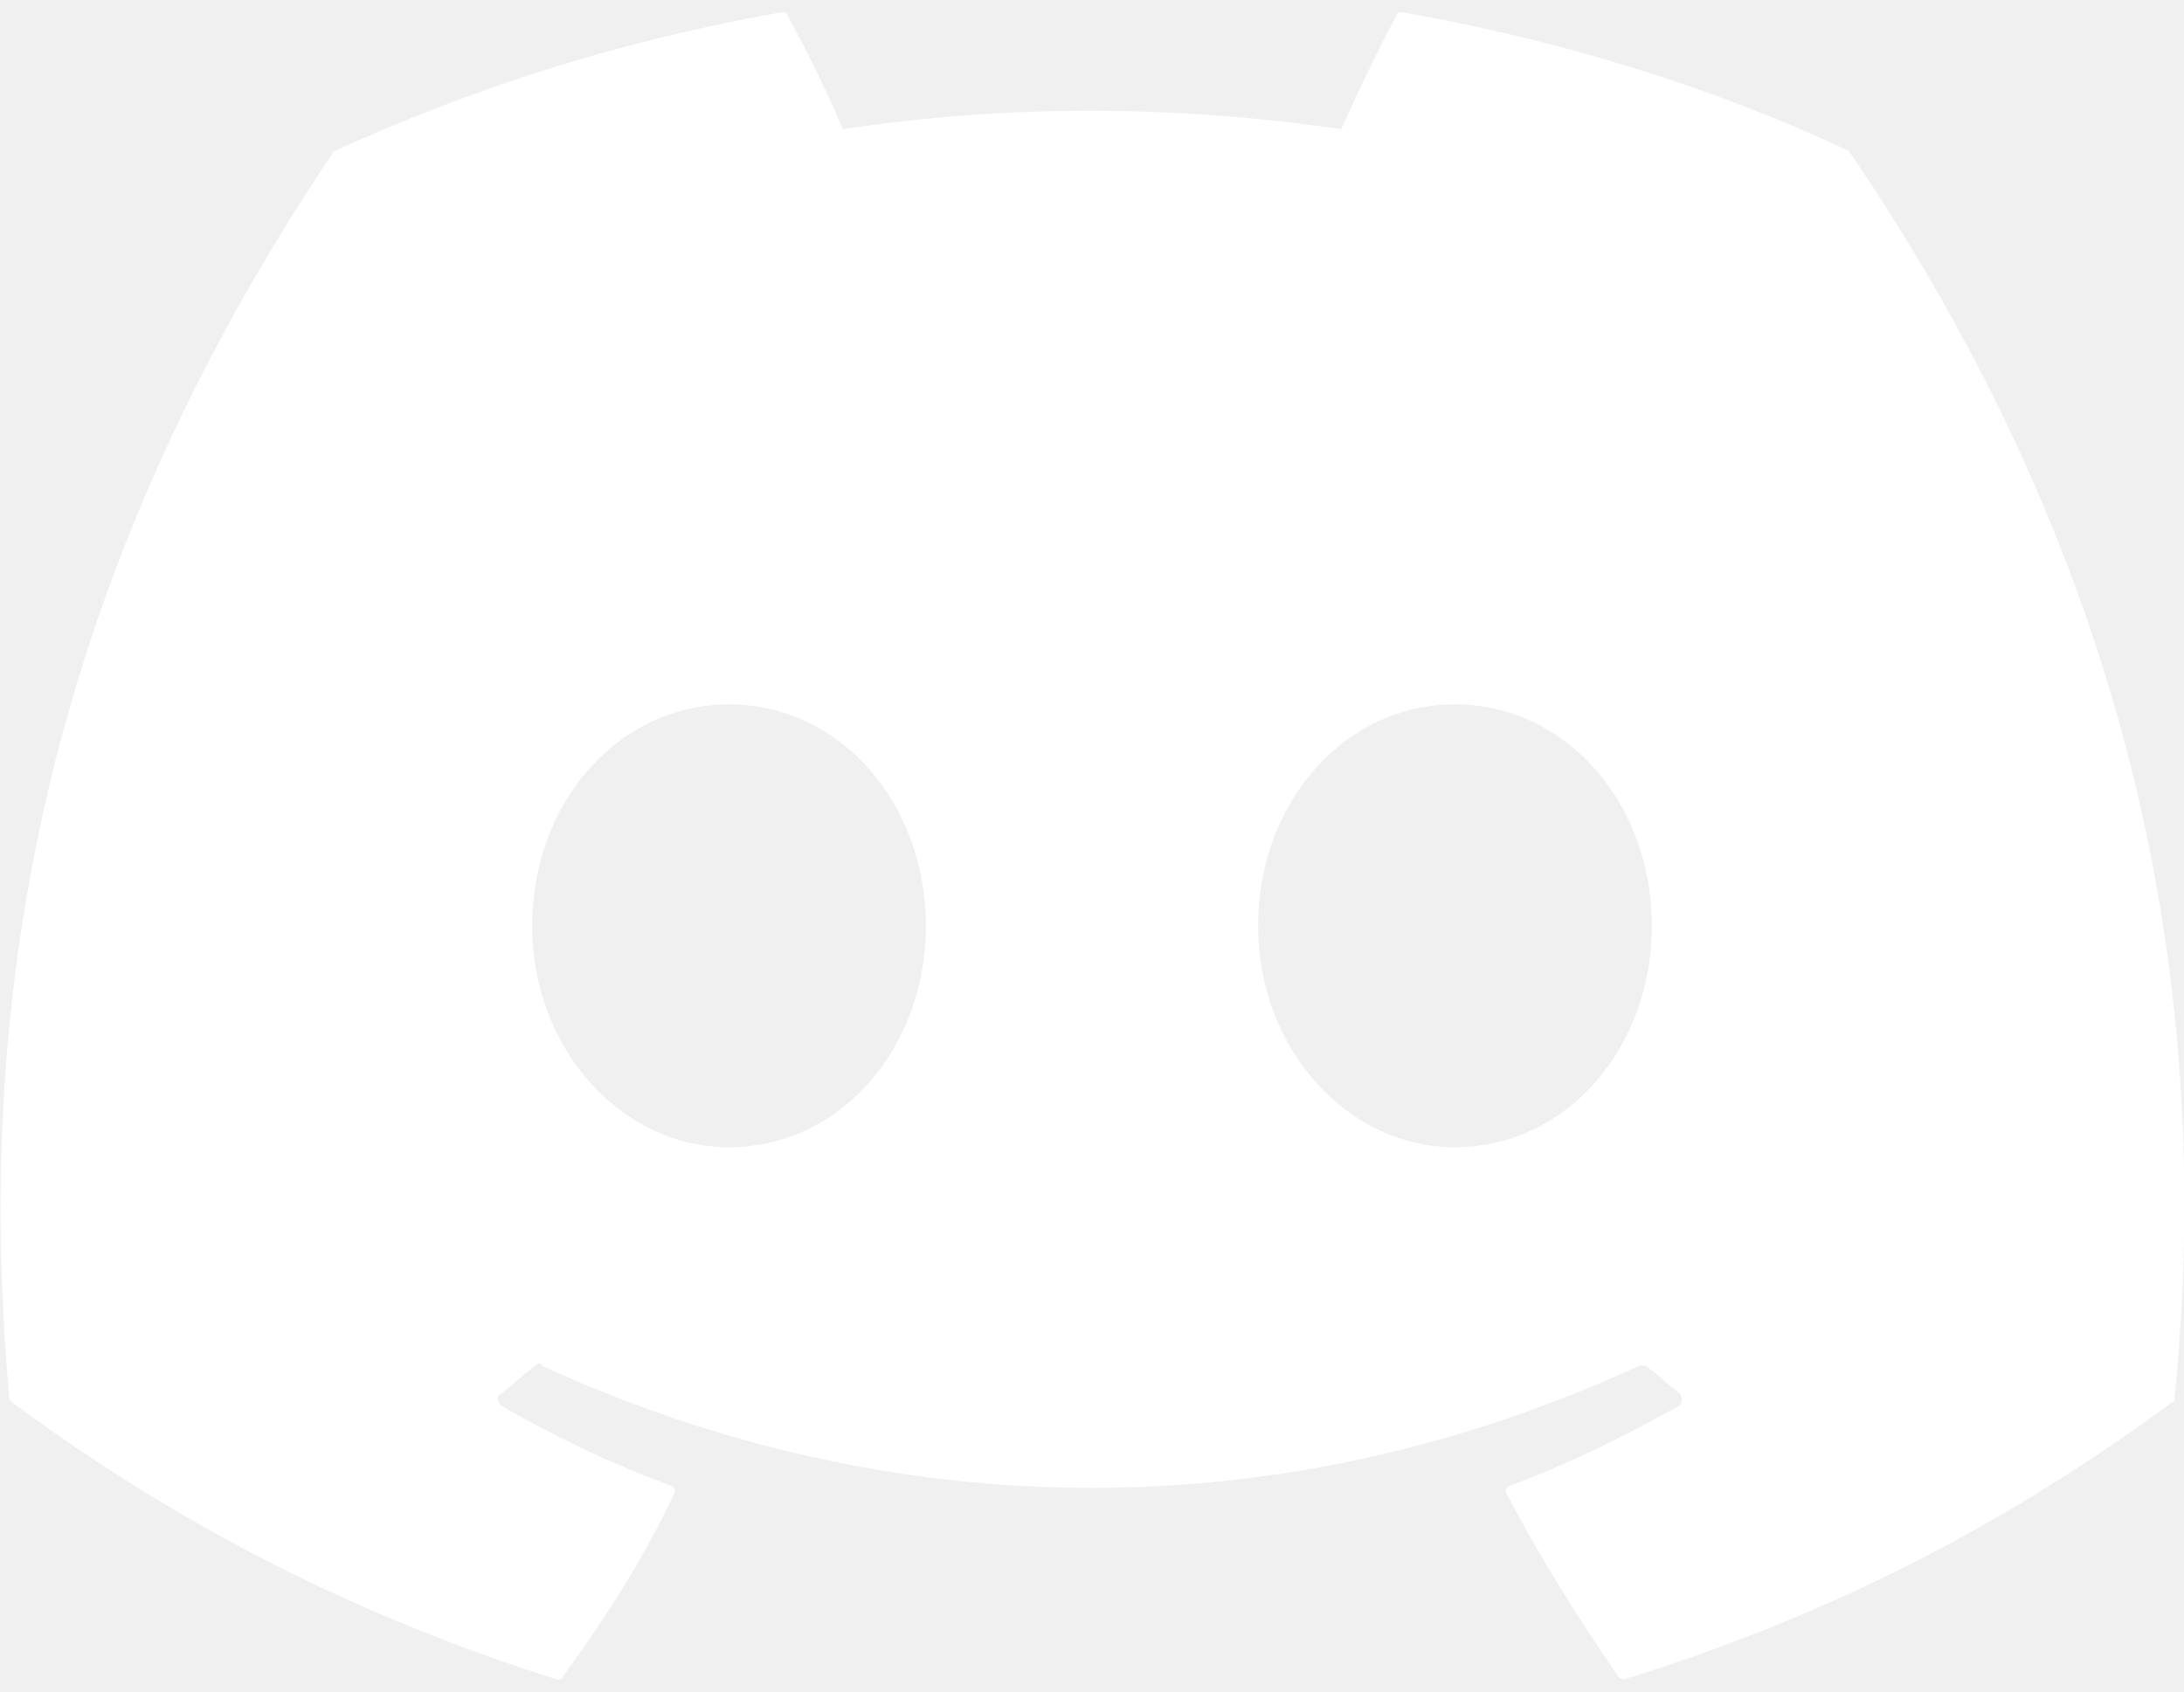
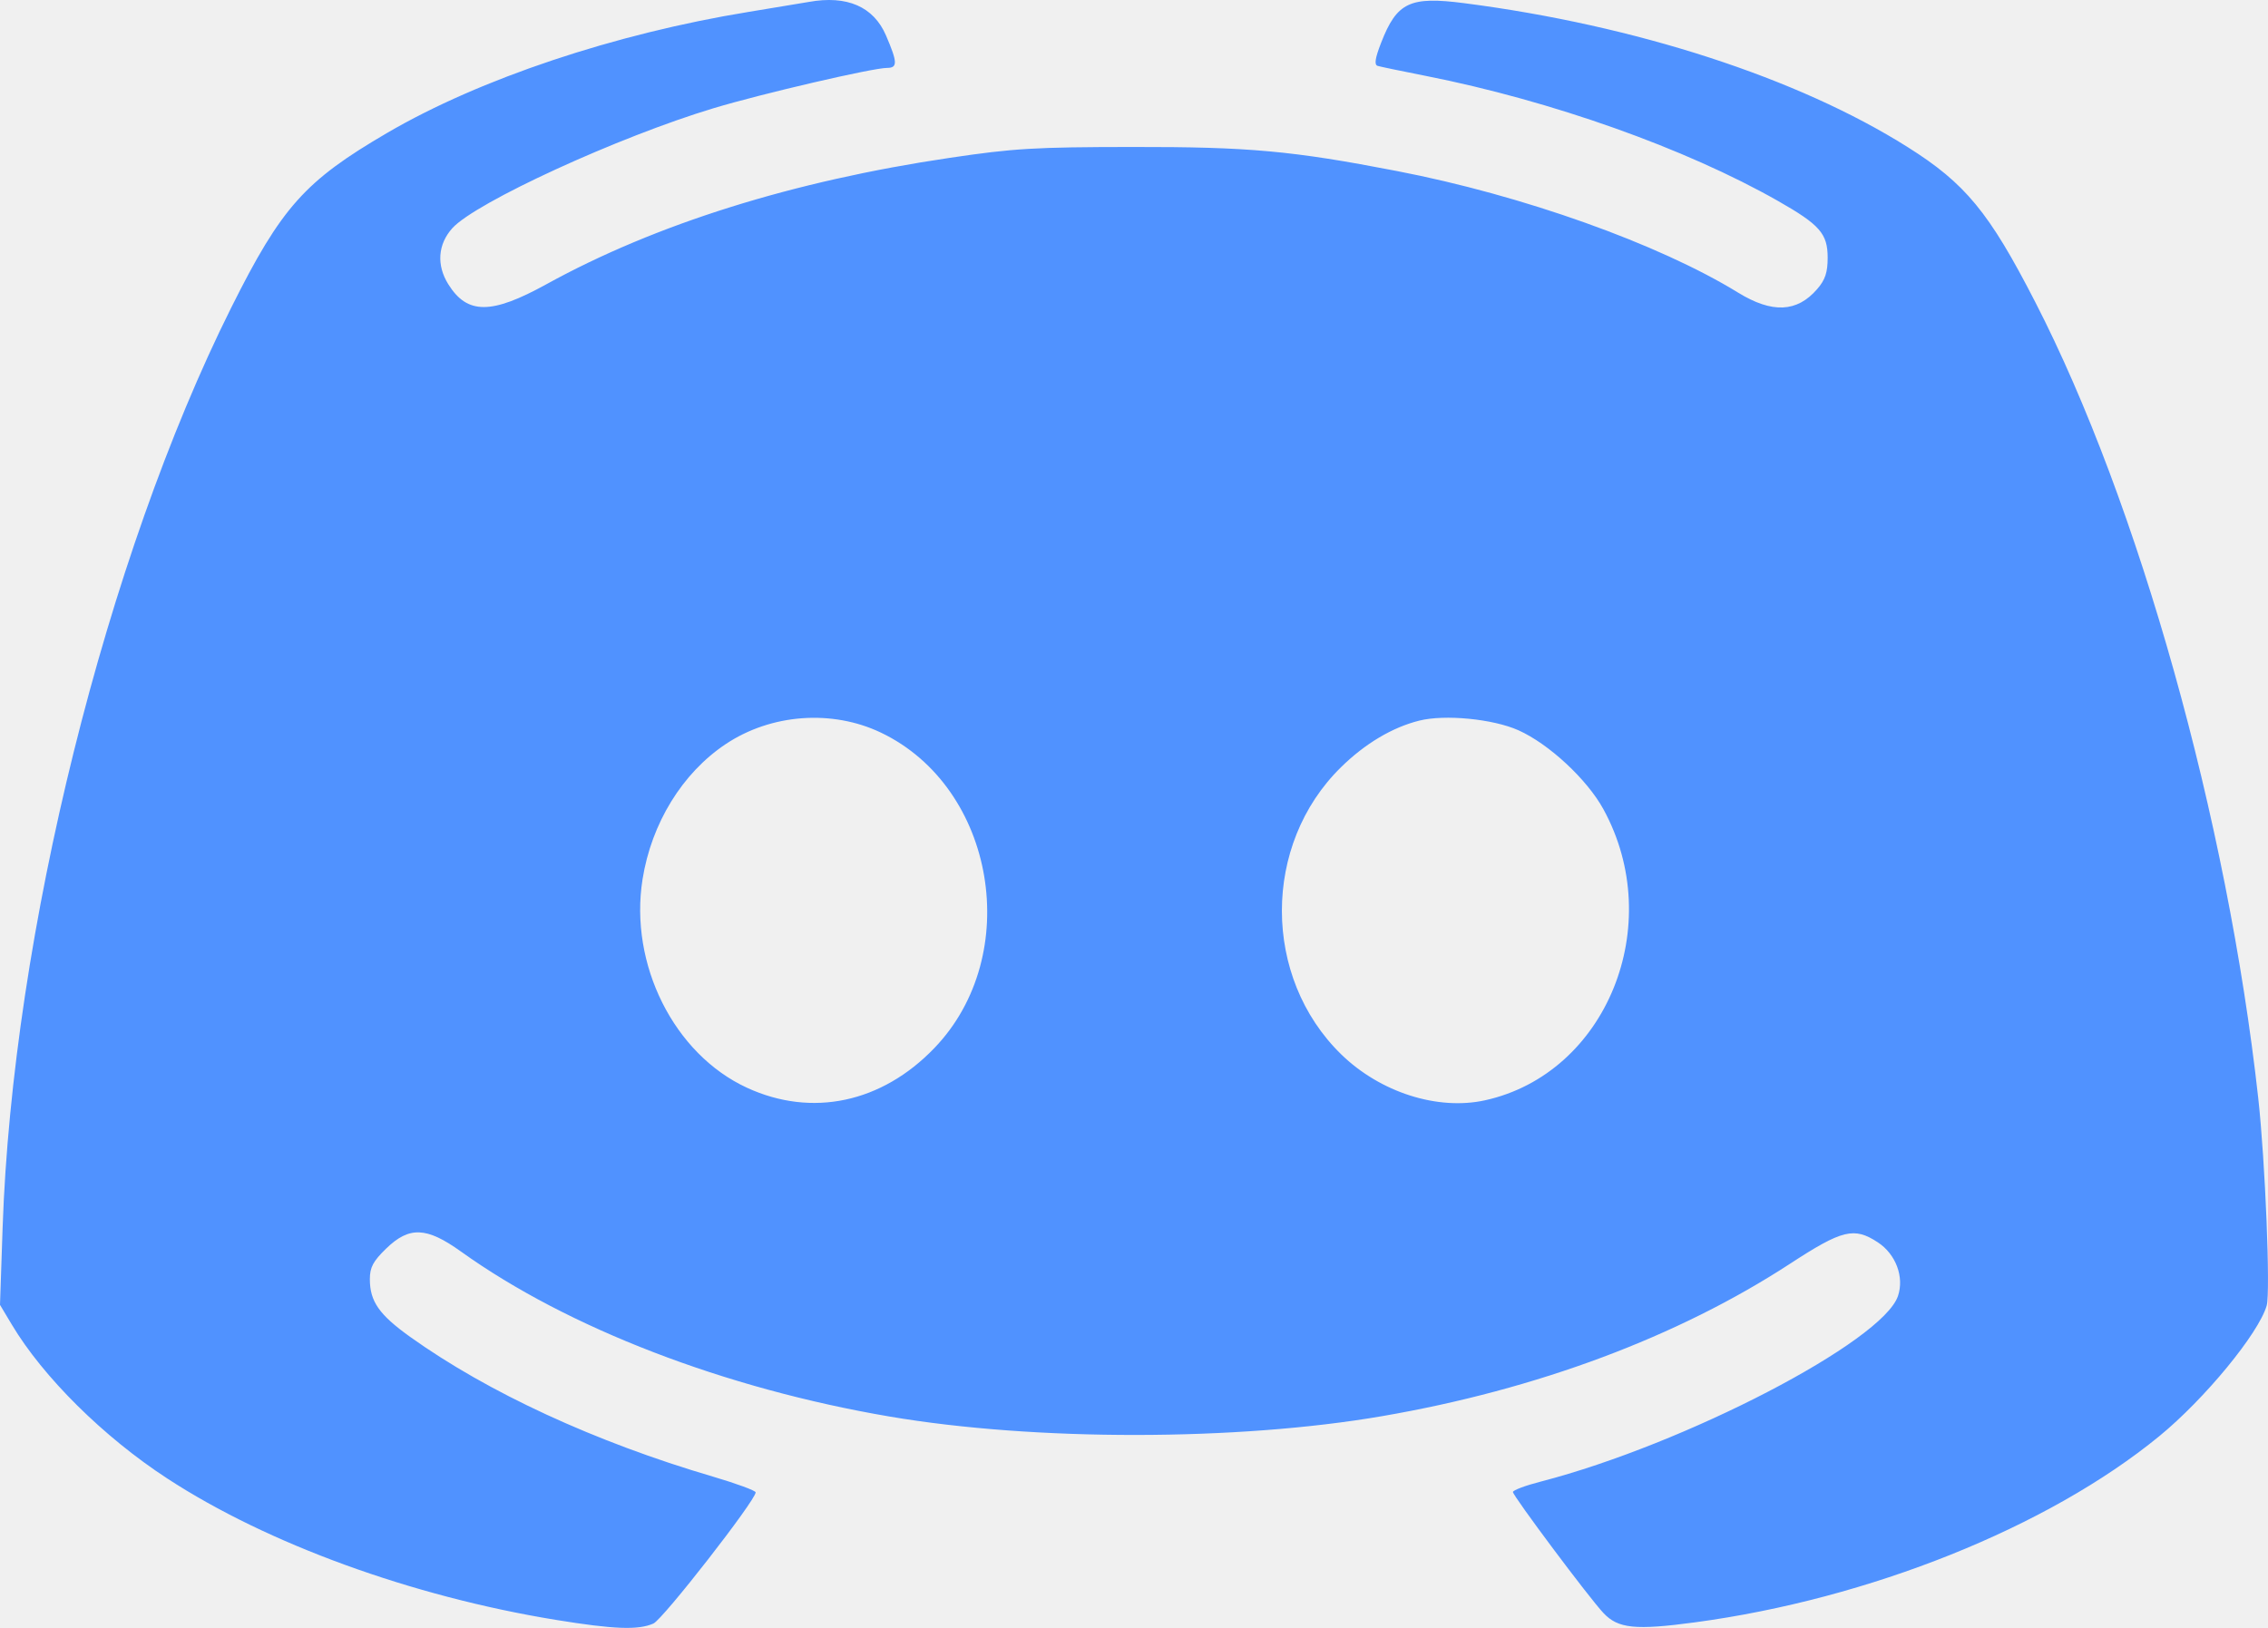
- <svg xmlns="http://www.w3.org/2000/svg" version="1.1" id="Layer_1" x="0px" y="0px" viewBox="0 0 71 55" style="enable-background:new 0 0 71 55;" xml:space="preserve">
-   <style type="text/css">
- 	.st0{fill:#FFFFFF;}
- </style>
-   <g>
-     <g>
-       <path class="st0" d="M60.1,4.9c-4.5-2.1-9.4-3.6-14.5-4.5c-0.1,0-0.2,0-0.2,0.1c-0.6,1.1-1.3,2.6-1.8,3.7    c-5.5-0.8-10.9-0.8-16.2,0c-0.5-1.2-1.2-2.6-1.8-3.7c0-0.1-0.1-0.1-0.2-0.1c-5.1,0.9-9.9,2.4-14.5,4.5c0,0-0.1,0-0.1,0.1    C1.6,18.7-0.9,32.1,0.3,45.4c0,0.1,0,0.1,0.1,0.2c6.1,4.5,12,7.2,17.7,9c0.1,0,0.2,0,0.2-0.1c1.4-1.9,2.6-3.8,3.6-5.9    c0.1-0.1,0-0.3-0.1-0.3c-1.9-0.7-3.8-1.6-5.5-2.6c-0.1-0.1-0.2-0.3,0-0.4c0.4-0.3,0.7-0.6,1.1-0.9c0.1-0.1,0.2-0.1,0.2,0    c11.6,5.3,24.2,5.3,35.7,0c0.1,0,0.2,0,0.2,0c0.4,0.3,0.7,0.6,1.1,0.9c0.1,0.1,0.1,0.3,0,0.4c-1.8,1-3.6,1.9-5.5,2.6    c-0.1,0-0.2,0.2-0.1,0.3c1.1,2.1,2.3,4,3.6,5.9c0.1,0.1,0.2,0.1,0.2,0.1c5.8-1.8,11.7-4.5,17.8-9c0.1,0,0.1-0.1,0.1-0.2    C72.2,30.1,68.2,16.8,60.1,4.9C60.2,4.9,60.1,4.9,60.1,4.9z M23.7,37.3c-3.5,0-6.4-3.2-6.4-7.2s2.8-7.2,6.4-7.2    c3.6,0,6.4,3.2,6.4,7.2C30.1,34.1,27.3,37.3,23.7,37.3z M47.3,37.3c-3.5,0-6.4-3.2-6.4-7.2s2.8-7.2,6.4-7.2c3.6,0,6.4,3.2,6.4,7.2    C53.7,34.1,50.9,37.3,47.3,37.3z" />
-     </g>
-   </g>
+ <svg xmlns="http://www.w3.org/2000/svg" width="39" height="28" viewBox="0 0 39 28" fill="none">
+   <path fill-rule="evenodd" clip-rule="evenodd" d="M13.909 0.033C13.811 0.05 13.347 0.127 12.877 0.204C10.569 0.58 8.251 1.356 6.661 2.284C5.241 3.113 4.84 3.562 3.975 5.294C1.828 9.593 0.217 16.077 0.045 21.116L0 22.444L0.201 22.78C0.741 23.686 1.784 24.719 2.879 25.432C4.6 26.555 7.082 27.458 9.556 27.862C10.558 28.025 10.975 28.041 11.236 27.925C11.4 27.852 12.994 25.806 12.994 25.669C12.994 25.639 12.663 25.517 12.259 25.398C10.235 24.803 8.392 23.952 7.052 22.994C6.52 22.613 6.36 22.385 6.36 22.002C6.36 21.799 6.416 21.694 6.637 21.479C7.036 21.09 7.333 21.101 7.927 21.527C9.763 22.843 12.465 23.883 15.298 24.365C17.796 24.79 21.28 24.787 23.773 24.357C26.432 23.899 28.853 22.994 30.782 21.736C31.68 21.15 31.883 21.101 32.29 21.368C32.6 21.571 32.748 21.964 32.637 22.292C32.371 23.076 28.976 24.84 26.497 25.483C26.232 25.551 26.016 25.632 26.016 25.663C26.016 25.73 27.324 27.481 27.572 27.744C27.823 28.012 28.121 28.043 29.144 27.905C32.143 27.503 35.219 26.269 37.13 24.703C37.911 24.063 38.836 22.939 38.977 22.458C39.044 22.23 38.953 19.976 38.832 18.886C38.302 14.101 36.777 8.656 34.996 5.192C34.203 3.648 33.795 3.154 32.802 2.529C30.916 1.34 28.131 0.436 25.182 0.055C24.241 -0.067 24.02 0.039 23.748 0.739C23.646 1.001 23.629 1.114 23.689 1.133C23.735 1.147 24.109 1.225 24.52 1.306C26.679 1.733 28.982 2.551 30.575 3.457C31.294 3.866 31.428 4.02 31.428 4.432C31.428 4.686 31.386 4.813 31.248 4.972C30.901 5.374 30.473 5.393 29.886 5.032C28.523 4.194 26.182 3.359 24.022 2.942C22.22 2.593 21.475 2.525 19.464 2.528C17.789 2.53 17.437 2.551 16.331 2.715C13.636 3.114 11.274 3.854 9.396 4.889C8.45 5.411 8.036 5.412 7.71 4.891C7.503 4.561 7.529 4.202 7.778 3.925C8.179 3.481 10.634 2.354 12.275 1.86C13.11 1.609 15.006 1.169 15.252 1.168C15.438 1.168 15.435 1.074 15.235 0.609C15.022 0.114 14.565 -0.085 13.909 0.033ZM15.152 12.603C17.118 13.546 17.605 16.426 16.068 18.026C15.163 18.969 13.962 19.224 12.846 18.71C11.591 18.132 10.817 16.587 11.049 15.124C11.202 14.162 11.731 13.3 12.474 12.802C13.257 12.277 14.309 12.199 15.152 12.603ZM26.109 12.56C26.633 12.794 27.291 13.405 27.572 13.919C28.663 15.912 27.626 18.463 25.538 18.925C24.724 19.105 23.736 18.79 23.064 18.136C21.705 16.812 21.702 14.527 23.06 13.196C23.473 12.79 23.942 12.511 24.405 12.395C24.845 12.285 25.67 12.365 26.109 12.56Z" fill="#5092FF" />
</svg>
